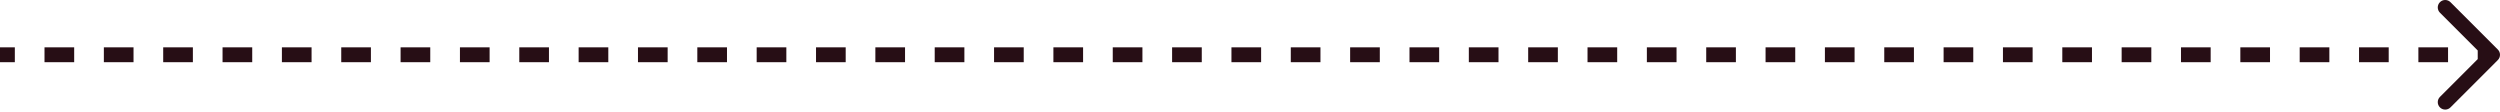
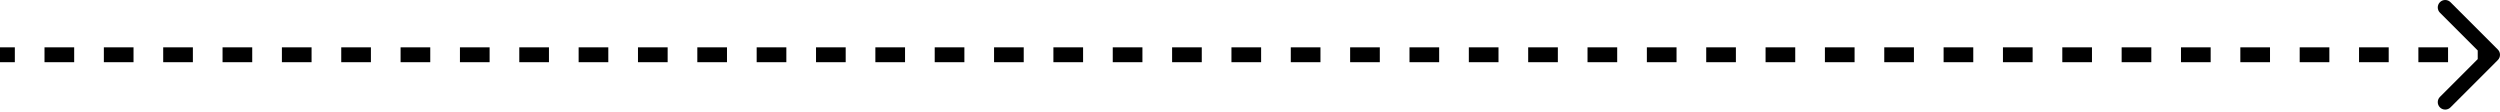
- <svg xmlns="http://www.w3.org/2000/svg" width="336" height="15" viewBox="0 0 336 15" fill="none">
-   <path d="M335.707 8.071C336.098 7.681 336.098 7.047 335.707 6.657L329.343 0.293C328.953 -0.098 328.319 -0.098 327.929 0.293C327.538 0.683 327.538 1.317 327.929 1.707L333.586 7.364L327.929 13.021C327.538 13.411 327.538 14.044 327.929 14.435C328.319 14.826 328.953 14.826 329.343 14.435L335.707 8.071ZM0 7.364V8.364H1.994V7.364V6.364H0V7.364ZM5.982 7.364V8.364H9.97V7.364V6.364H5.982V7.364ZM13.958 7.364V8.364H17.946V7.364V6.364H13.958V7.364ZM21.934 7.364V8.364H25.923V7.364V6.364H21.934V7.364ZM29.911 7.364V8.364H33.899V7.364V6.364H29.911V7.364ZM37.887 7.364V8.364H41.875V7.364V6.364H37.887V7.364ZM45.863 7.364V8.364H49.851V7.364V6.364H45.863V7.364ZM53.839 7.364V8.364H57.827V7.364V6.364H53.839V7.364ZM61.816 7.364V8.364H65.804V7.364V6.364H61.816V7.364ZM69.792 7.364V8.364H73.78V7.364V6.364H69.792V7.364ZM77.768 7.364V8.364H81.756V7.364V6.364H77.768V7.364ZM85.744 7.364V8.364H89.732V7.364V6.364H85.744V7.364ZM93.72 7.364V8.364H97.708V7.364V6.364H93.72V7.364ZM101.696 7.364V8.364H105.685V7.364V6.364H101.696V7.364ZM109.673 7.364V8.364H113.661V7.364V6.364H109.673V7.364ZM117.649 7.364V8.364H121.637V7.364V6.364H117.649V7.364ZM125.625 7.364V8.364H129.613V7.364V6.364H125.625V7.364ZM133.601 7.364V8.364H137.589V7.364V6.364H133.601V7.364ZM141.577 7.364V8.364H145.566V7.364V6.364H141.577V7.364ZM149.554 7.364V8.364H153.542V7.364V6.364H149.554V7.364ZM157.53 7.364V8.364H161.518V7.364V6.364H157.53V7.364ZM165.506 7.364V8.364H169.494V7.364V6.364H165.506V7.364ZM173.482 7.364V8.364H177.47V7.364V6.364H173.482V7.364ZM181.458 7.364V8.364H185.447V7.364V6.364H181.458V7.364ZM189.435 7.364V8.364H193.423V7.364V6.364H189.435V7.364ZM197.411 7.364V8.364H201.399V7.364V6.364H197.411V7.364ZM205.387 7.364V8.364H209.375V7.364V6.364H205.387V7.364ZM213.363 7.364V8.364H217.351V7.364V6.364H213.363V7.364ZM221.339 7.364V8.364H225.327V7.364V6.364H221.339V7.364ZM229.316 7.364V8.364H233.304V7.364V6.364H229.316V7.364ZM237.292 7.364V8.364H241.28V7.364V6.364H237.292V7.364ZM245.268 7.364V8.364H249.256V7.364V6.364H245.268V7.364ZM253.244 7.364V8.364H257.232V7.364V6.364H253.244V7.364ZM261.22 7.364V8.364H265.208V7.364V6.364H261.22V7.364ZM269.197 7.364V8.364H273.185V7.364V6.364H269.197V7.364ZM277.173 7.364V8.364H281.161V7.364V6.364H277.173V7.364ZM285.149 7.364V8.364H289.137V7.364V6.364H285.149V7.364ZM293.125 7.364V8.364H297.113V7.364V6.364H293.125V7.364ZM301.101 7.364V8.364H305.089V7.364V6.364H301.101V7.364ZM309.078 7.364V8.364H313.066V7.364V6.364H309.078V7.364ZM317.054 7.364V8.364H321.042V7.364V6.364H317.054V7.364ZM325.03 7.364V8.364H329.018V7.364V6.364H325.03V7.364ZM333.006 7.364V8.364H335V7.364V6.364H333.006V7.364ZM335.707 8.071C336.098 7.681 336.098 7.047 335.707 6.657L329.343 0.293C328.953 -0.098 328.319 -0.098 327.929 0.293C327.538 0.683 327.538 1.317 327.929 1.707L333.586 7.364L327.929 13.021C327.538 13.411 327.538 14.044 327.929 14.435C328.319 14.826 328.953 14.826 329.343 14.435L335.707 8.071ZM0 7.364V8.364H1.994V7.364V6.364H0V7.364ZM5.982 7.364V8.364H9.97V7.364V6.364H5.982V7.364ZM13.958 7.364V8.364H17.946V7.364V6.364H13.958V7.364ZM21.934 7.364V8.364H25.923V7.364V6.364H21.934V7.364ZM29.911 7.364V8.364H33.899V7.364V6.364H29.911V7.364ZM37.887 7.364V8.364H41.875V7.364V6.364H37.887V7.364ZM45.863 7.364V8.364H49.851V7.364V6.364H45.863V7.364ZM53.839 7.364V8.364H57.827V7.364V6.364H53.839V7.364ZM61.816 7.364V8.364H65.804V7.364V6.364H61.816V7.364ZM69.792 7.364V8.364H73.78V7.364V6.364H69.792V7.364ZM77.768 7.364V8.364H81.756V7.364V6.364H77.768V7.364ZM85.744 7.364V8.364H89.732V7.364V6.364H85.744V7.364ZM93.72 7.364V8.364H97.708V7.364V6.364H93.72V7.364ZM101.696 7.364V8.364H105.685V7.364V6.364H101.696V7.364ZM109.673 7.364V8.364H113.661V7.364V6.364H109.673V7.364ZM117.649 7.364V8.364H121.637V7.364V6.364H117.649V7.364ZM125.625 7.364V8.364H129.613V7.364V6.364H125.625V7.364ZM133.601 7.364V8.364H137.589V7.364V6.364H133.601V7.364ZM141.577 7.364V8.364H145.566V7.364V6.364H141.577V7.364ZM149.554 7.364V8.364H153.542V7.364V6.364H149.554V7.364ZM157.53 7.364V8.364H161.518V7.364V6.364H157.53V7.364ZM165.506 7.364V8.364H169.494V7.364V6.364H165.506V7.364ZM173.482 7.364V8.364H177.47V7.364V6.364H173.482V7.364ZM181.458 7.364V8.364H185.447V7.364V6.364H181.458V7.364ZM189.435 7.364V8.364H193.423V7.364V6.364H189.435V7.364ZM197.411 7.364V8.364H201.399V7.364V6.364H197.411V7.364ZM205.387 7.364V8.364H209.375V7.364V6.364H205.387V7.364ZM213.363 7.364V8.364H217.351V7.364V6.364H213.363V7.364ZM221.339 7.364V8.364H225.327V7.364V6.364H221.339V7.364ZM229.316 7.364V8.364H233.304V7.364V6.364H229.316V7.364ZM237.292 7.364V8.364H241.28V7.364V6.364H237.292V7.364ZM245.268 7.364V8.364H249.256V7.364V6.364H245.268V7.364ZM253.244 7.364V8.364H257.232V7.364V6.364H253.244V7.364ZM261.22 7.364V8.364H265.208V7.364V6.364H261.22V7.364ZM269.197 7.364V8.364H273.185V7.364V6.364H269.197V7.364ZM277.173 7.364V8.364H281.161V7.364V6.364H277.173V7.364ZM285.149 7.364V8.364H289.137V7.364V6.364H285.149V7.364ZM293.125 7.364V8.364H297.113V7.364V6.364H293.125V7.364ZM301.101 7.364V8.364H305.089V7.364V6.364H301.101V7.364ZM309.078 7.364V8.364H313.066V7.364V6.364H309.078V7.364ZM317.054 7.364V8.364H321.042V7.364V6.364H317.054V7.364ZM325.03 7.364V8.364H329.018V7.364V6.364H325.03V7.364ZM333.006 7.364V8.364H335V7.364V6.364H333.006V7.364Z" fill="#270E15" />
+ <svg xmlns="http://www.w3.org/2000/svg" width="336" height="15" viewBox="0 0 336 15" fill="currentColor">
+   <path d="M335.707 8.071C336.098 7.681 336.098 7.047 335.707 6.657L329.343 0.293C328.953 -0.098 328.319 -0.098 327.929 0.293C327.538 0.683 327.538 1.317 327.929 1.707L333.586 7.364L327.929 13.021C327.538 13.411 327.538 14.044 327.929 14.435C328.319 14.826 328.953 14.826 329.343 14.435L335.707 8.071ZM0 7.364V8.364H1.994V7.364V6.364H0V7.364ZM5.982 7.364V8.364H9.97V7.364V6.364H5.982V7.364ZM13.958 7.364V8.364H17.946V7.364V6.364H13.958V7.364ZM21.934 7.364V8.364H25.923V7.364V6.364H21.934V7.364ZM29.911 7.364V8.364H33.899V7.364V6.364H29.911V7.364ZM37.887 7.364V8.364H41.875V7.364V6.364H37.887V7.364ZM45.863 7.364V8.364H49.851V7.364V6.364H45.863V7.364ZM53.839 7.364V8.364H57.827V7.364V6.364H53.839V7.364ZM61.816 7.364V8.364H65.804V7.364V6.364H61.816V7.364ZM69.792 7.364V8.364H73.78V7.364V6.364H69.792V7.364ZM77.768 7.364V8.364H81.756V7.364V6.364H77.768V7.364ZM85.744 7.364V8.364H89.732V7.364V6.364H85.744V7.364ZM93.72 7.364V8.364H97.708V7.364V6.364H93.72V7.364ZM101.696 7.364V8.364H105.685V7.364V6.364H101.696V7.364ZM109.673 7.364V8.364H113.661V7.364V6.364H109.673V7.364ZM117.649 7.364V8.364H121.637V7.364V6.364H117.649V7.364ZM125.625 7.364V8.364H129.613V7.364V6.364H125.625V7.364ZM133.601 7.364V8.364H137.589V7.364V6.364H133.601V7.364ZM141.577 7.364V8.364H145.566V7.364V6.364H141.577V7.364ZM149.554 7.364V8.364H153.542V7.364V6.364H149.554V7.364ZM157.53 7.364V8.364H161.518V7.364V6.364H157.53V7.364ZM165.506 7.364V8.364H169.494V7.364V6.364H165.506V7.364ZM173.482 7.364V8.364H177.47V7.364V6.364H173.482V7.364ZM181.458 7.364V8.364H185.447V7.364V6.364H181.458V7.364ZM189.435 7.364V8.364H193.423V7.364V6.364H189.435V7.364ZM197.411 7.364V8.364H201.399V7.364V6.364H197.411V7.364ZM205.387 7.364V8.364H209.375V7.364V6.364H205.387V7.364ZM213.363 7.364V8.364H217.351V7.364V6.364H213.363V7.364ZM221.339 7.364V8.364H225.327V7.364V6.364H221.339V7.364ZM229.316 7.364V8.364H233.304V7.364V6.364H229.316V7.364ZM237.292 7.364V8.364H241.28V7.364V6.364H237.292V7.364ZM245.268 7.364V8.364H249.256V7.364V6.364H245.268V7.364ZM253.244 7.364V8.364H257.232V7.364V6.364H253.244V7.364ZM261.22 7.364V8.364H265.208V7.364V6.364H261.22V7.364ZM269.197 7.364V8.364H273.185V7.364V6.364H269.197V7.364ZM277.173 7.364V8.364H281.161V7.364V6.364H277.173V7.364ZM285.149 7.364V8.364H289.137V7.364V6.364H285.149V7.364ZM293.125 7.364V8.364H297.113V7.364V6.364H293.125V7.364ZM301.101 7.364V8.364H305.089V7.364V6.364H301.101V7.364ZM309.078 7.364V8.364H313.066V7.364V6.364H309.078V7.364ZM317.054 7.364V8.364H321.042V7.364V6.364H317.054V7.364ZM325.03 7.364V8.364H329.018V7.364V6.364H325.03V7.364ZM333.006 7.364V8.364H335V7.364V6.364H333.006V7.364Z" fill="currentColor" />
</svg>
